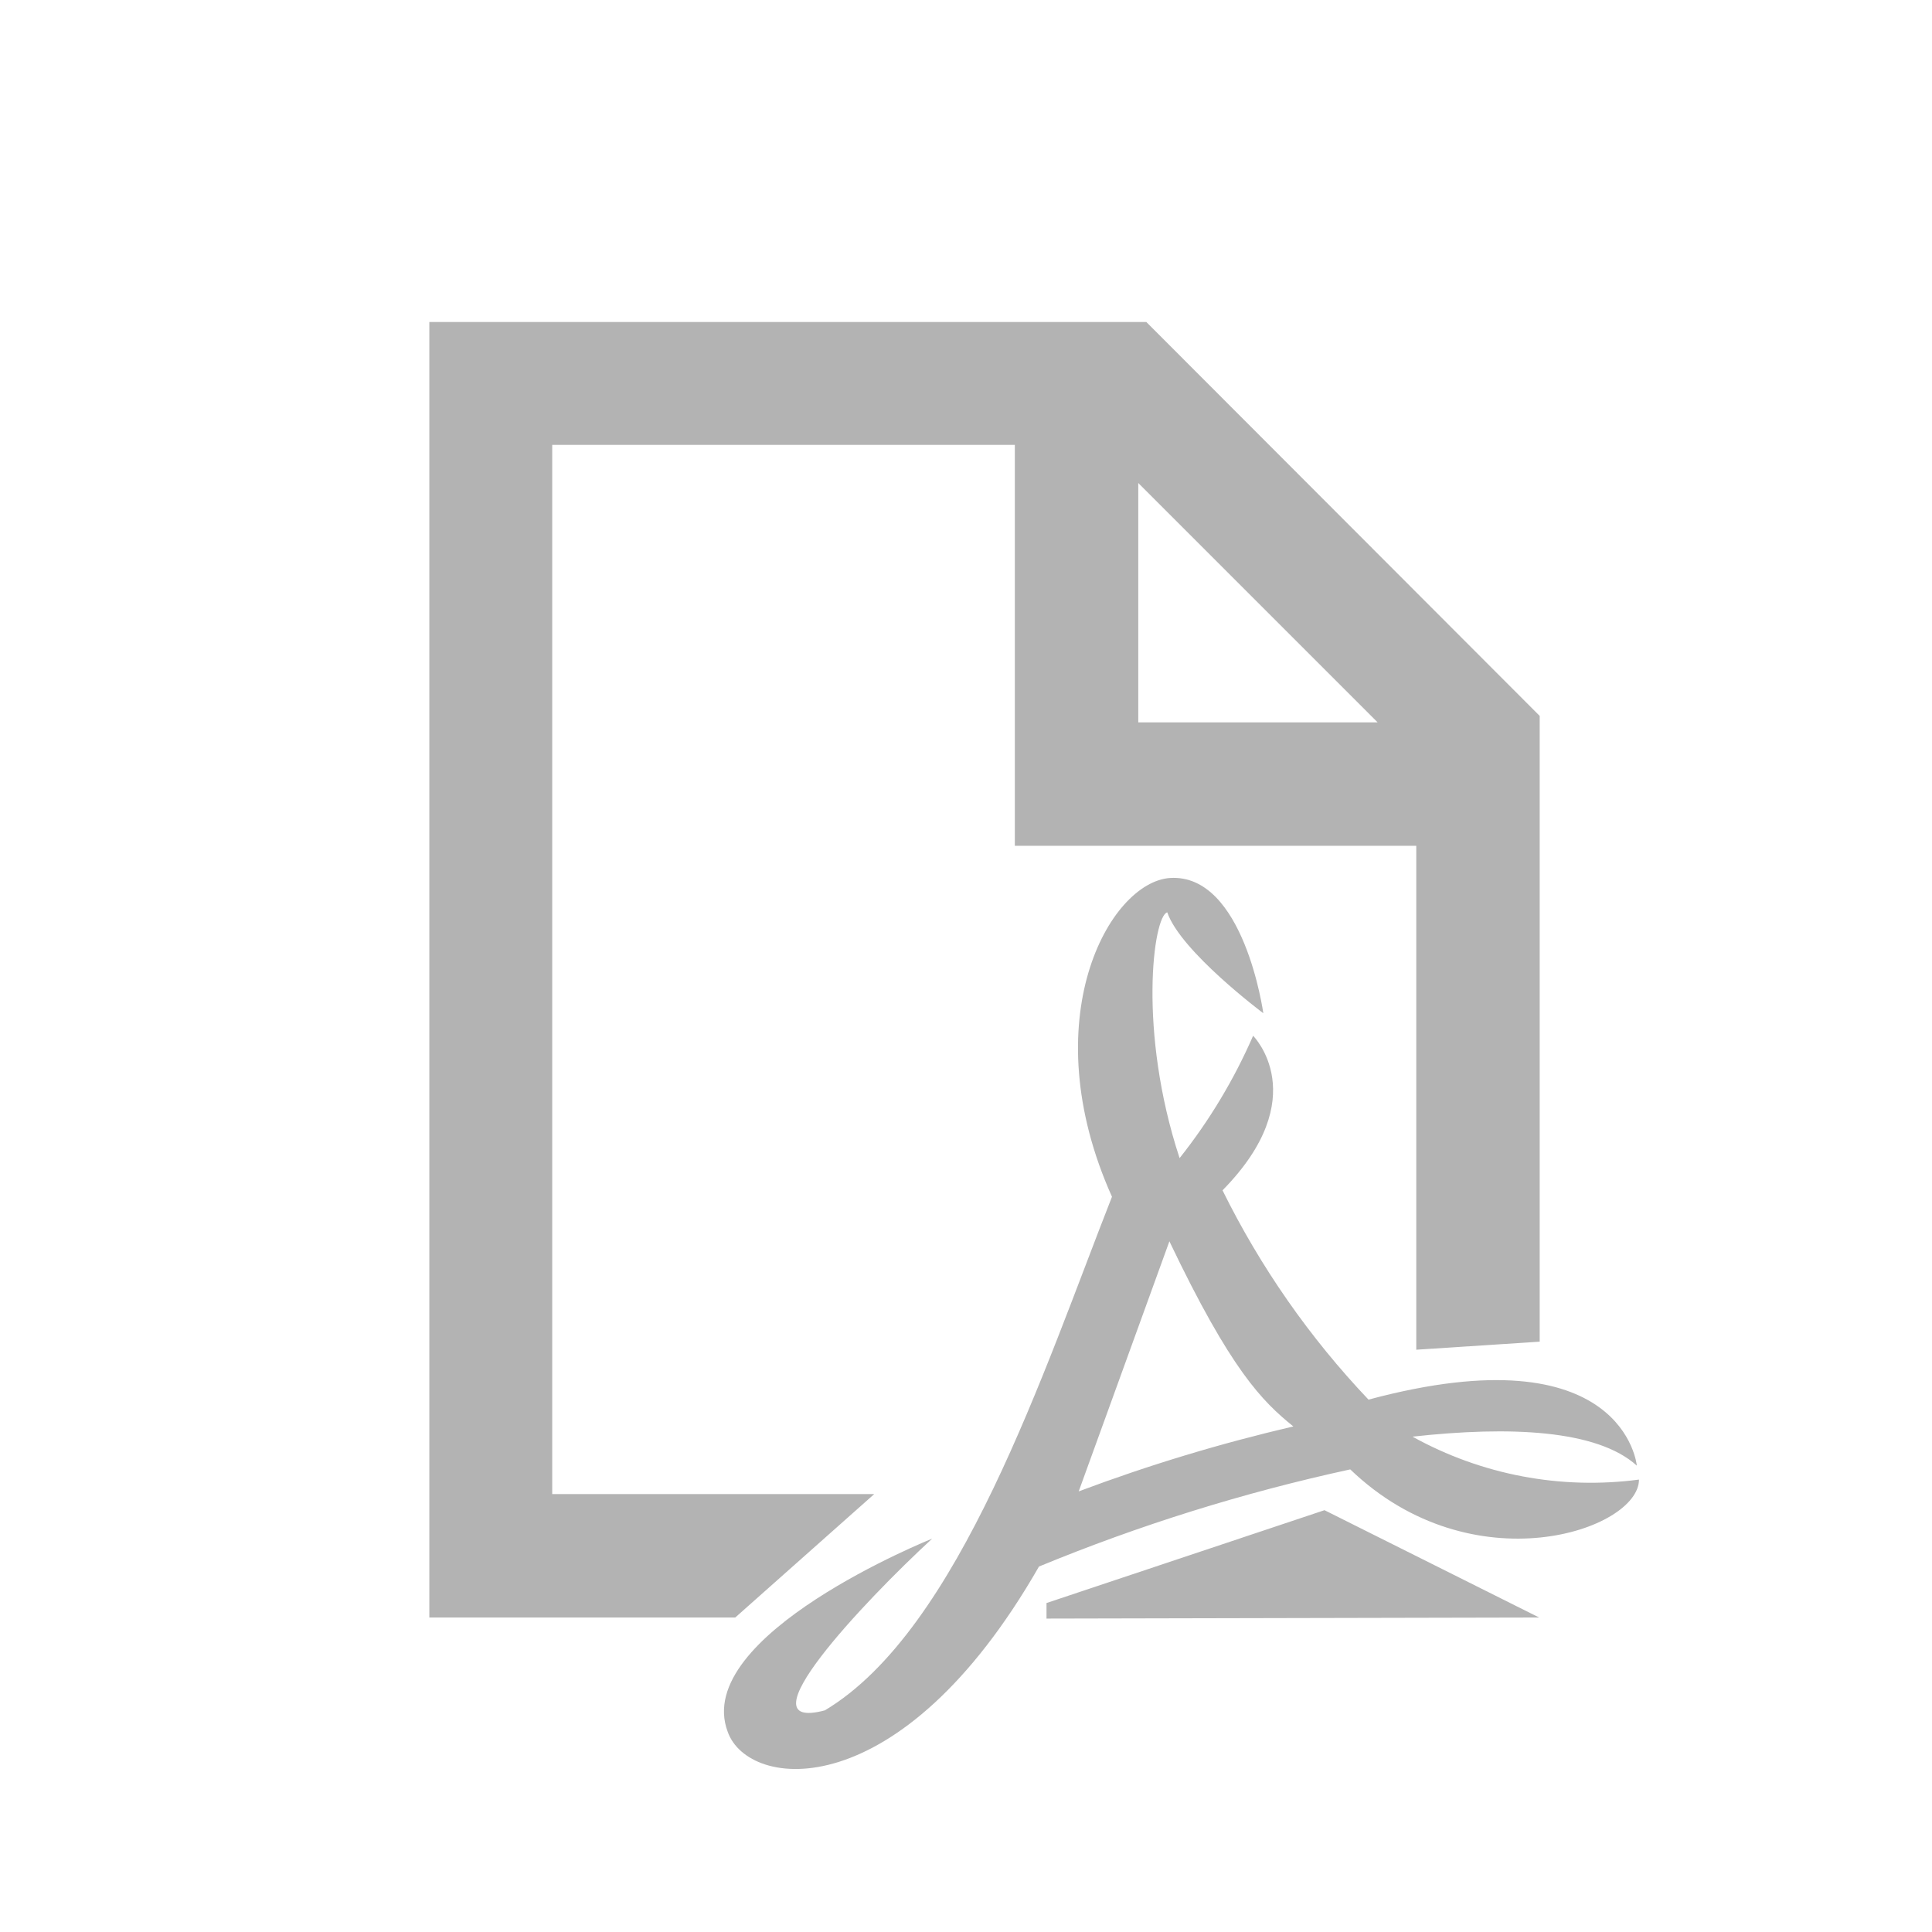
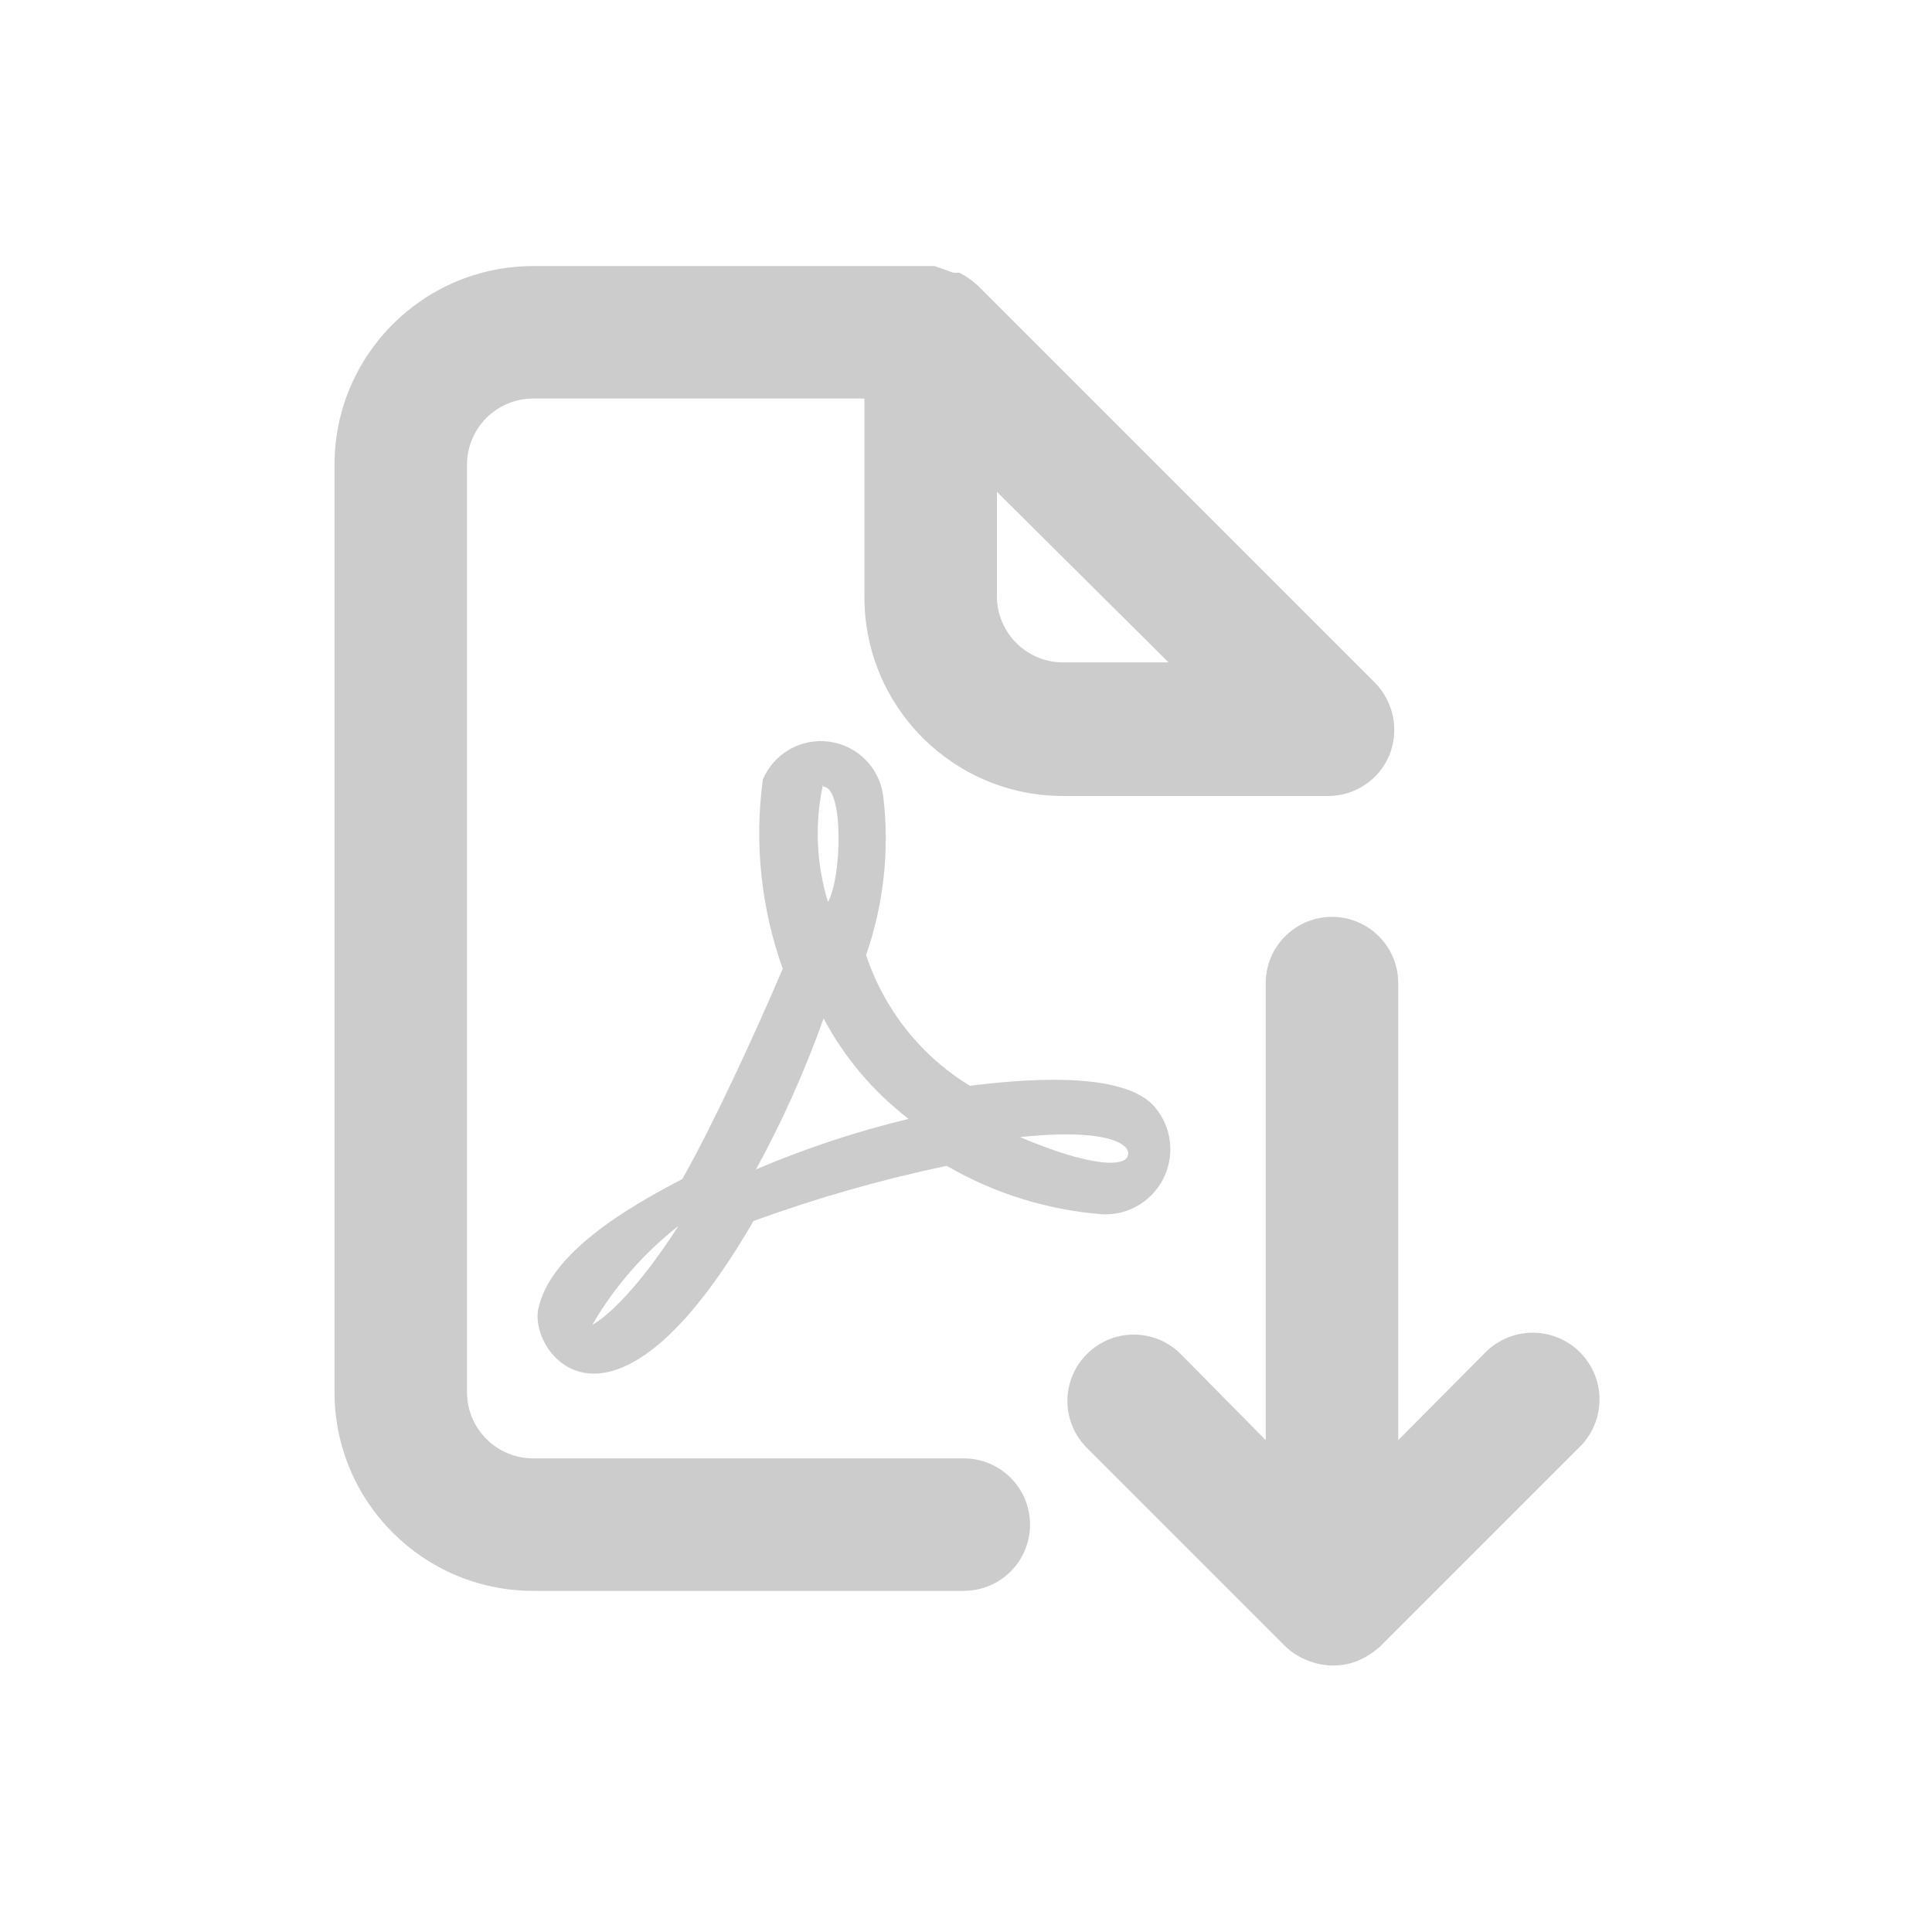
- <svg xmlns="http://www.w3.org/2000/svg" viewBox="0 0 36 36">
-   <g data-name="Layer 2">
-     <path d="M17.37 28.67c-1.29 1.19-3.58 3.62-2 3.2 2.51-1.5 4.08-6.34 5.35-9.57-1.48-3.3-.05-5.86 1.08-5.94 1.38-.09 1.74 2.52 1.74 2.52S22 17.73 21.75 17c-.26.07-.55 2.21.23 4.58a10.25 10.25 0 001.37-2.28s1.14 1.14-.57 2.88a15.86 15.86 0 002.72 3.9c4.77-1.28 5 1.23 5 1.23-.74-.67-2.37-.74-4.18-.54a6.85 6.85 0 004.22.8c0 .94-3.1 2-5.38-.19a34.23 34.23 0 00-5.8 1.81c-2.59 4.52-5.42 4.16-5.8 3.08-.68-1.8 3.81-3.6 3.81-3.6zm4.42-5.54l-1.69 4.66a31.84 31.84 0 014-1.21c-.58-.47-1.16-1.04-2.31-3.45zM8 6h13.36l7.33 7.34V25l-2.3.15v-9.39h-7.48V8.29h-8.62v19.55h6l-2.59 2.3H8zm11.5 24.16v-.29l5.18-1.73 4 2zM21.21 9v4.46h4.46z" fill="#b3b3b3" data-name="aplikacja główna" />
-   </g>
+ <svg xmlns="http://www.w3.org/2000/svg" viewBox="0 0 35 35">
+   <path class="b" d="M24.59 30.09a1.5 1.5 0 00.4-.25l3.6-3.6a1.21 1.21 0 10-1.71-1.71l-1.55 1.56v-8.28a1.2 1.2 0 00-2.4 0v8.28l-1.54-1.56a1.2 1.2 0 00-1.7 0 1.2 1.2 0 000 1.7l3.6 3.6a1.18 1.18 0 00.4.25 1.2 1.2 0 00.9.01z" fill="#ccc" />
+   <path class="b" d="M17.46 26.42h-7.8a1.2 1.2 0 01-1.2-1.2V8.42a1.2 1.2 0 011.2-1.2h6v3.6a3.6 3.6 0 003.6 3.6h4.8a1.2 1.2 0 001.11-.74 1.22 1.22 0 00-.26-1.31l-7.2-7.2a1.5 1.5 0 00-.33-.23h-.11l-.34-.12H9.66a3.6 3.6 0 00-3.6 3.6v16.8a3.6 3.6 0 003.6 3.6h7.8a1.2 1.2 0 100-2.4zm.6-17.51L21.17 12h-1.91a1.2 1.2 0 01-1.2-1.2z" fill="#ccc" />
+   <path class="b" d="M20.87 20c-.63-.61-2.41-.44-3.3-.33a4.39 4.39 0 01-1.88-2.37 6.41 6.41 0 00.31-2.88 1.14 1.14 0 00-2.18-.3 7.28 7.28 0 00.36 3.43c-.52 1.22-1.28 2.86-1.82 3.81-1 .52-2.4 1.34-2.61 2.36-.16.81 1.34 2.82 3.9-1.6a25.55 25.55 0 013.5-1A6.63 6.63 0 0020 22a1.18 1.18 0 00.87-2zm-10.14 4a6.28 6.28 0 011.56-1.79c-.97 1.51-1.56 1.79-1.56 1.79zm4.18-9.75c.38 0 .34 1.65.09 2.09a4.2 4.2 0 01-.09-2.13zm-1.25 7a18.91 18.91 0 001.26-2.8 5.63 5.63 0 001.54 1.82 17.49 17.49 0 00-2.8.93zm6.73-.25s-.25.3-1.91-.4c1.8-.19 2.1.22 1.91.4z" fill="#ccc" />
</svg>
